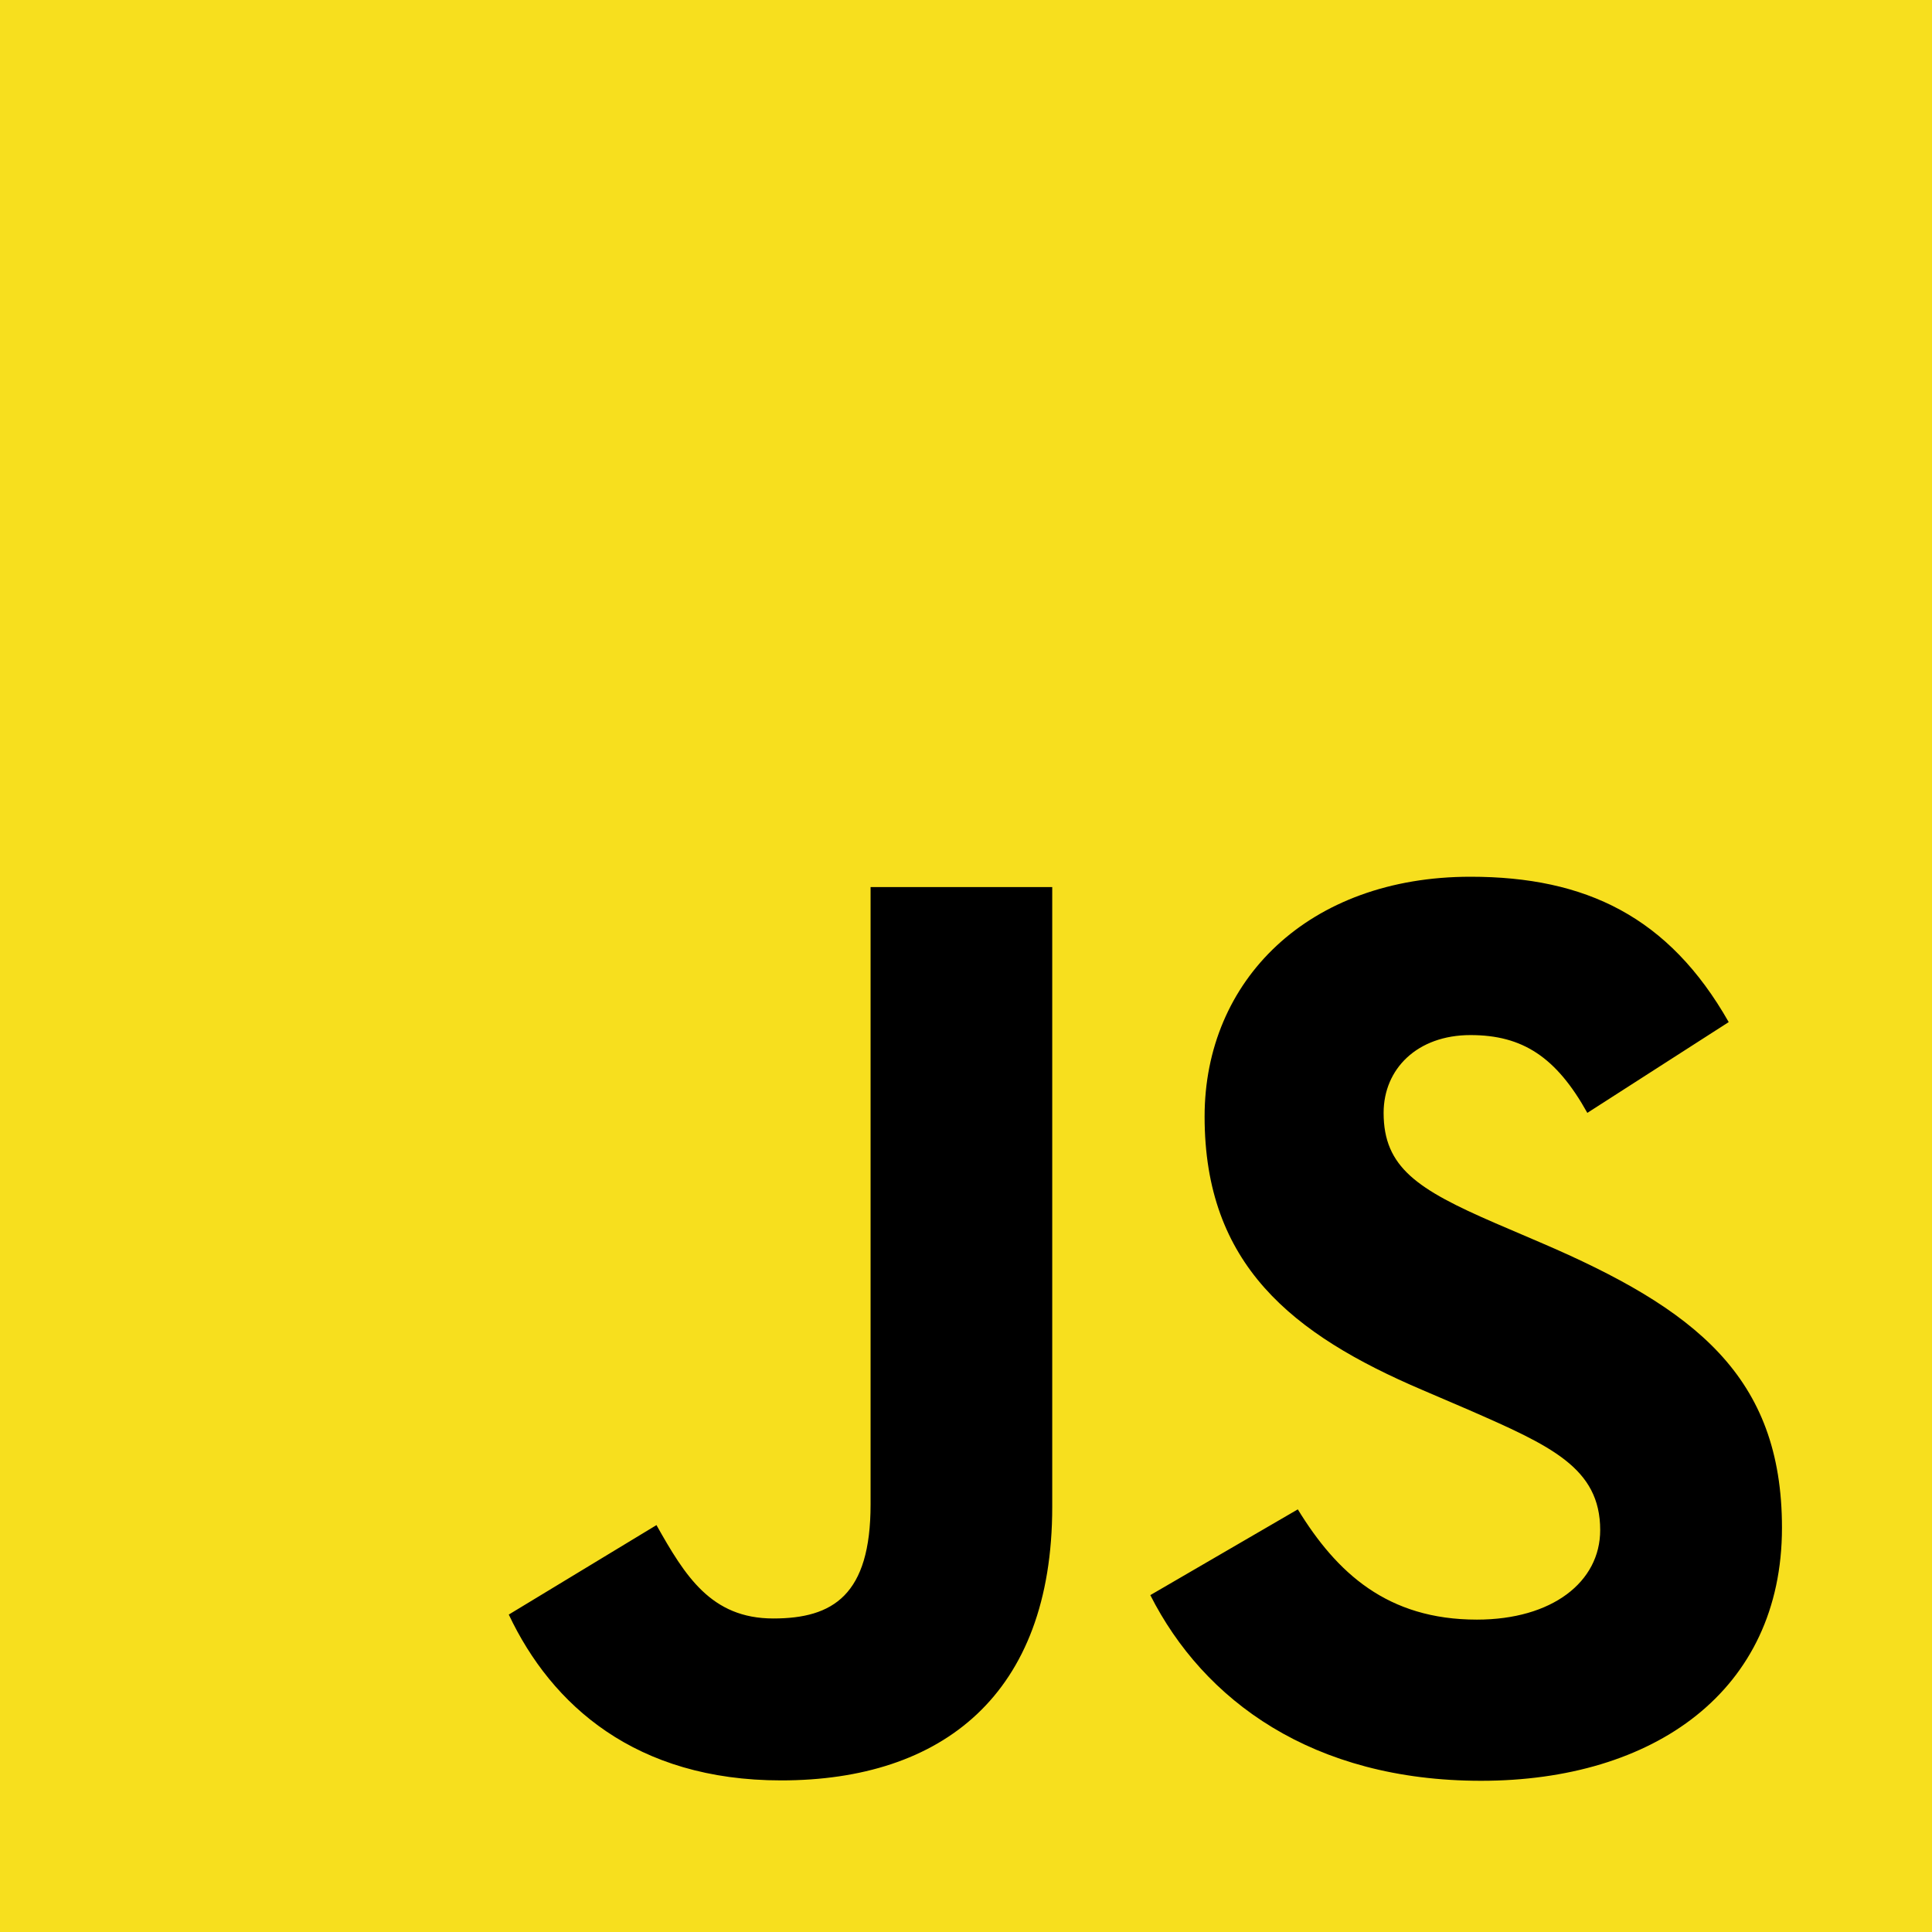
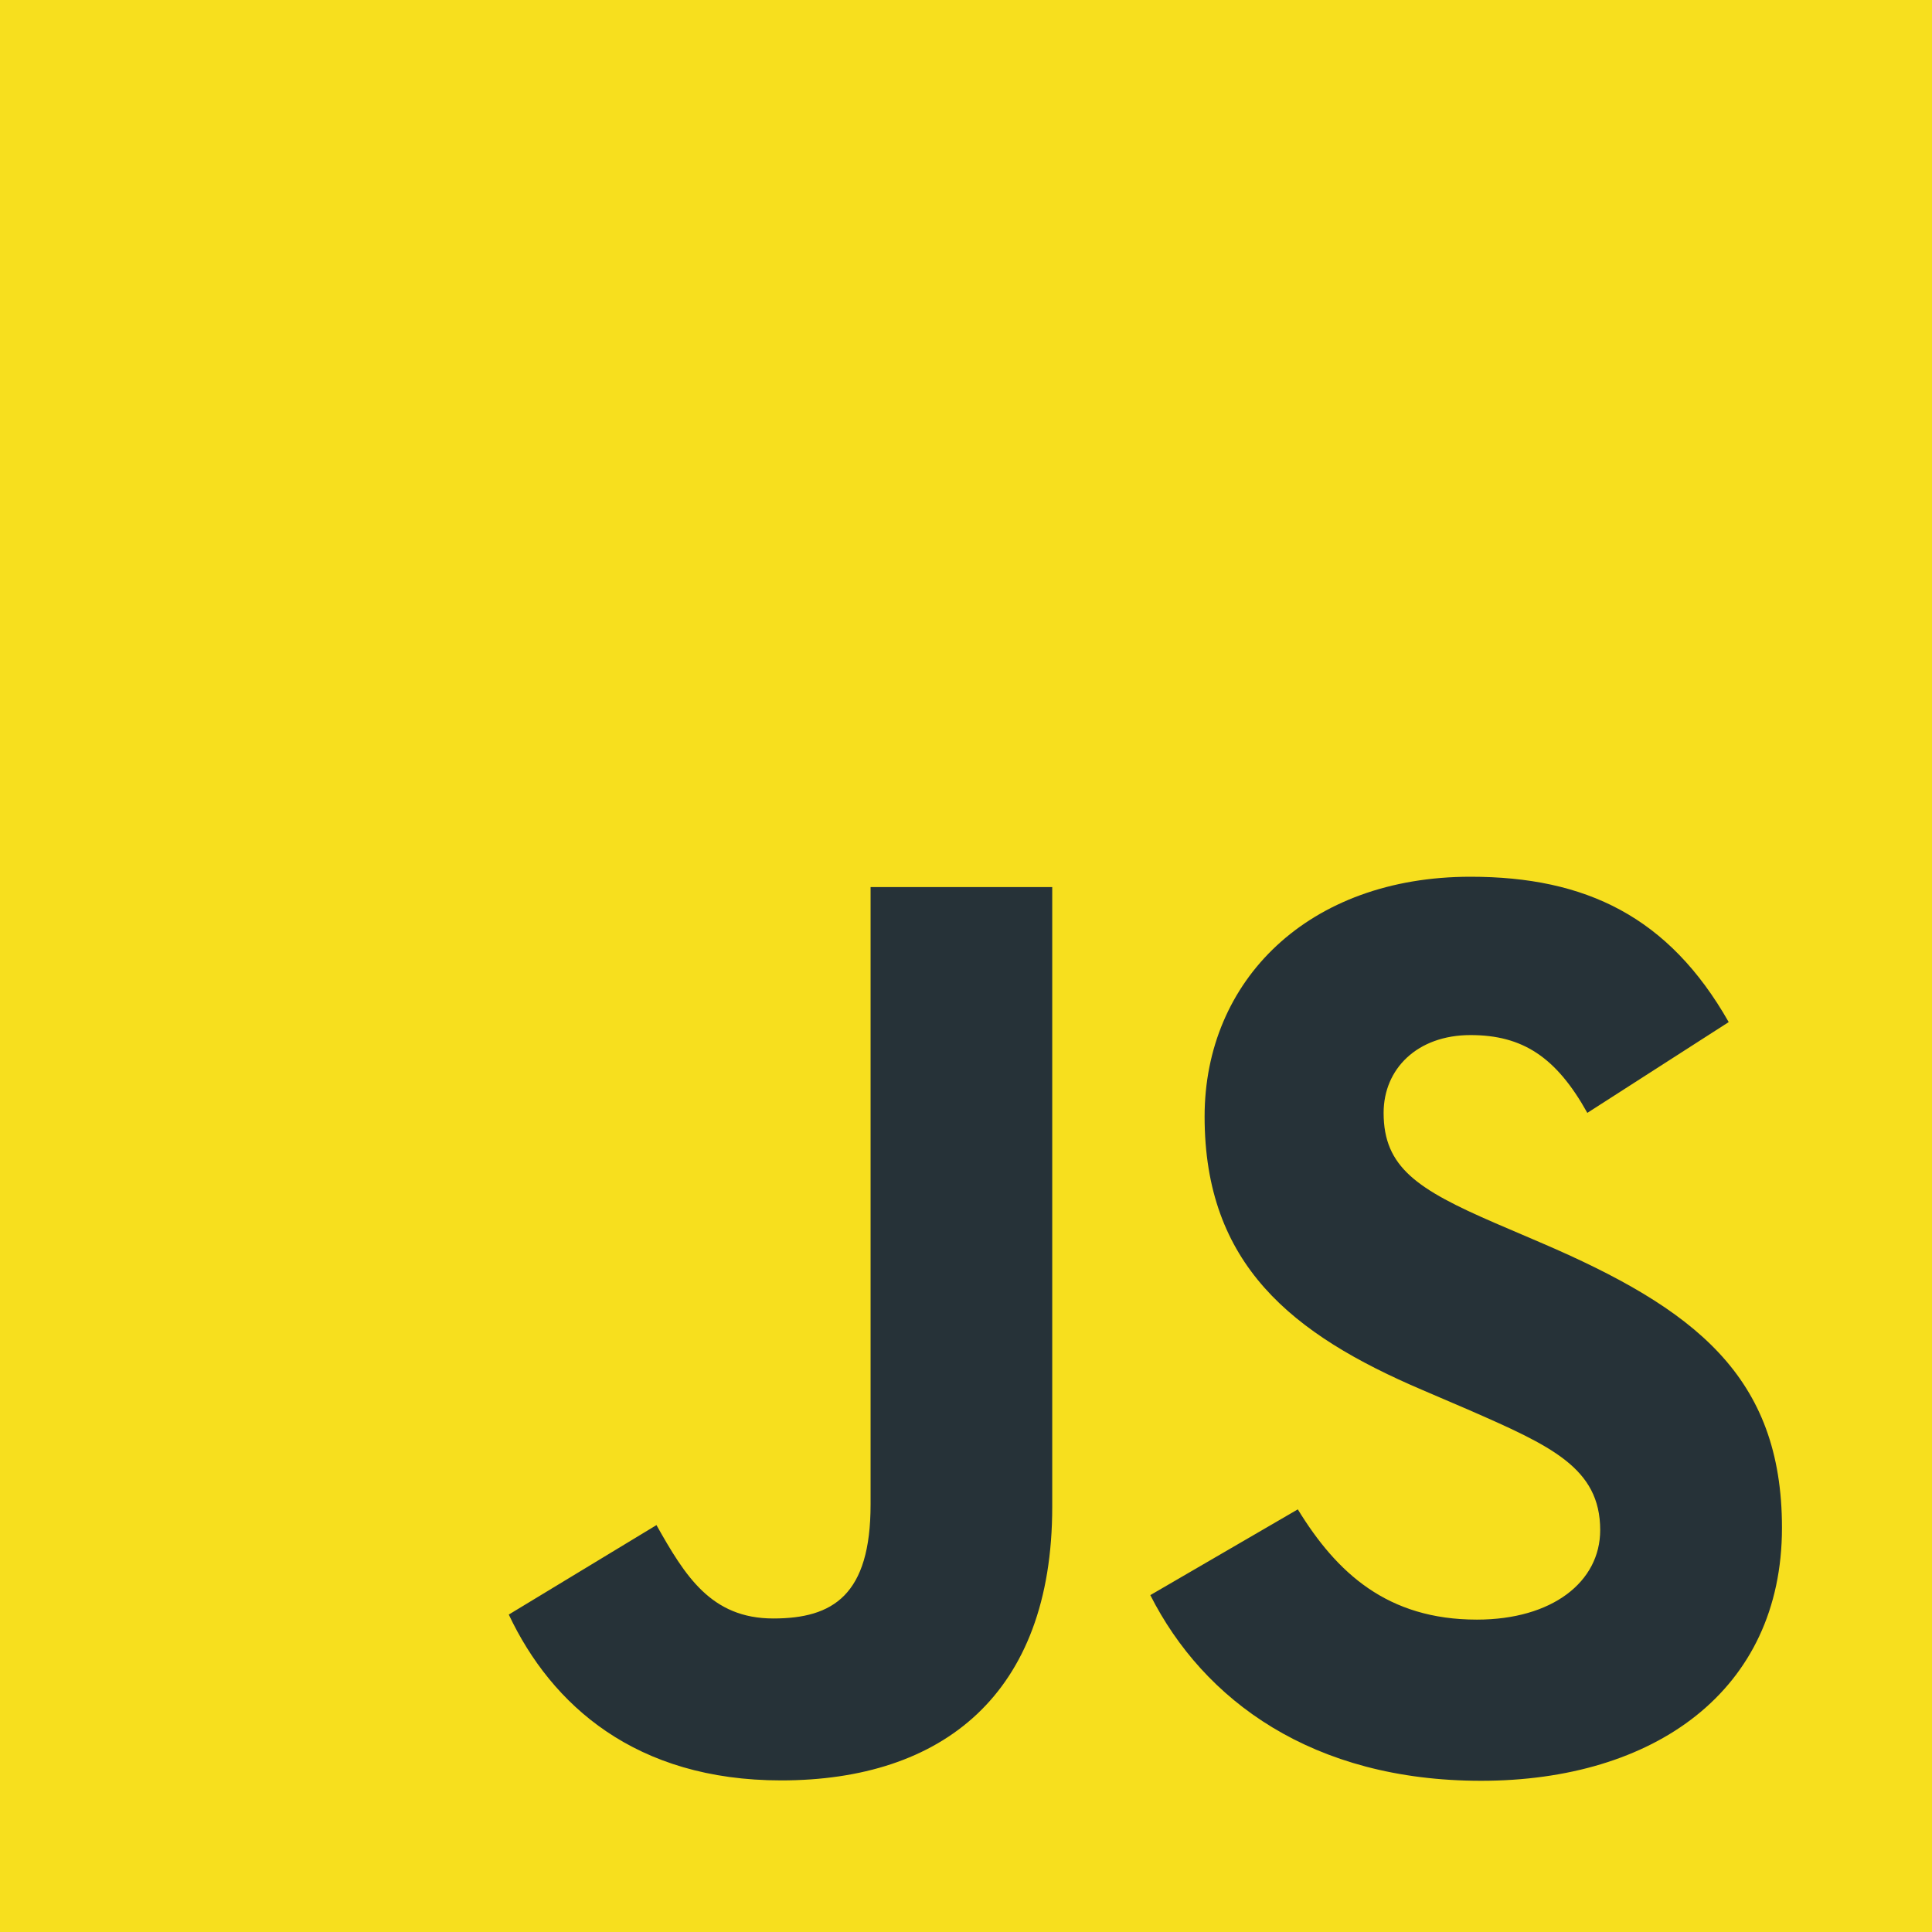
<svg xmlns="http://www.w3.org/2000/svg" width="90" height="90">
  <path fill="#f7df1e" d="M0 0h90v90H0z" />
-   <path d="M60.457 70.312c1.813 2.96 4.171 5.136 8.343 5.136 3.5 0 5.743-1.751 5.743-4.171 0-2.9-2.3-3.927-6.157-5.614l-2.114-.907c-6.1-2.6-10.157-5.857-10.157-12.743 0-6.343 4.833-11.171 12.386-11.171 5.377 0 9.243 1.871 12.029 6.771l-6.586 4.229c-1.45-2.6-3.014-3.624-5.443-3.624-2.477 0-4.047 1.571-4.047 3.624 0 2.537 1.571 3.564 5.2 5.136l2.114.906c7.186 3.081 11.243 6.223 11.243 13.286 0 7.614-5.981 11.786-14.014 11.786-7.854 0-12.929-3.743-15.411-8.649zm-29.876.733c1.329 2.357 2.537 4.35 5.443 4.35 2.779 0 4.531-1.087 4.531-5.314V41.324h8.462v28.871c0 8.757-5.134 12.743-12.629 12.743-6.771 0-10.693-3.5-12.687-7.725z" />
+   <path d="M60.457 70.312c1.813 2.96 4.171 5.136 8.343 5.136 3.5 0 5.743-1.751 5.743-4.171 0-2.9-2.3-3.927-6.157-5.614l-2.114-.907c-6.1-2.6-10.157-5.857-10.157-12.743 0-6.343 4.833-11.171 12.386-11.171 5.377 0 9.243 1.871 12.029 6.771l-6.586 4.229c-1.45-2.6-3.014-3.624-5.443-3.624-2.477 0-4.047 1.571-4.047 3.624 0 2.537 1.571 3.564 5.2 5.136l2.114.906c7.186 3.081 11.243 6.223 11.243 13.286 0 7.614-5.981 11.786-14.014 11.786-7.854 0-12.929-3.743-15.411-8.649zm-29.876.733c1.329 2.357 2.537 4.35 5.443 4.35 2.779 0 4.531-1.087 4.531-5.314V41.324h8.462v28.871c0 8.757-5.134 12.743-12.629 12.743-6.771 0-10.693-3.5-12.687-7.725z" fill="#263238" />
</svg>
